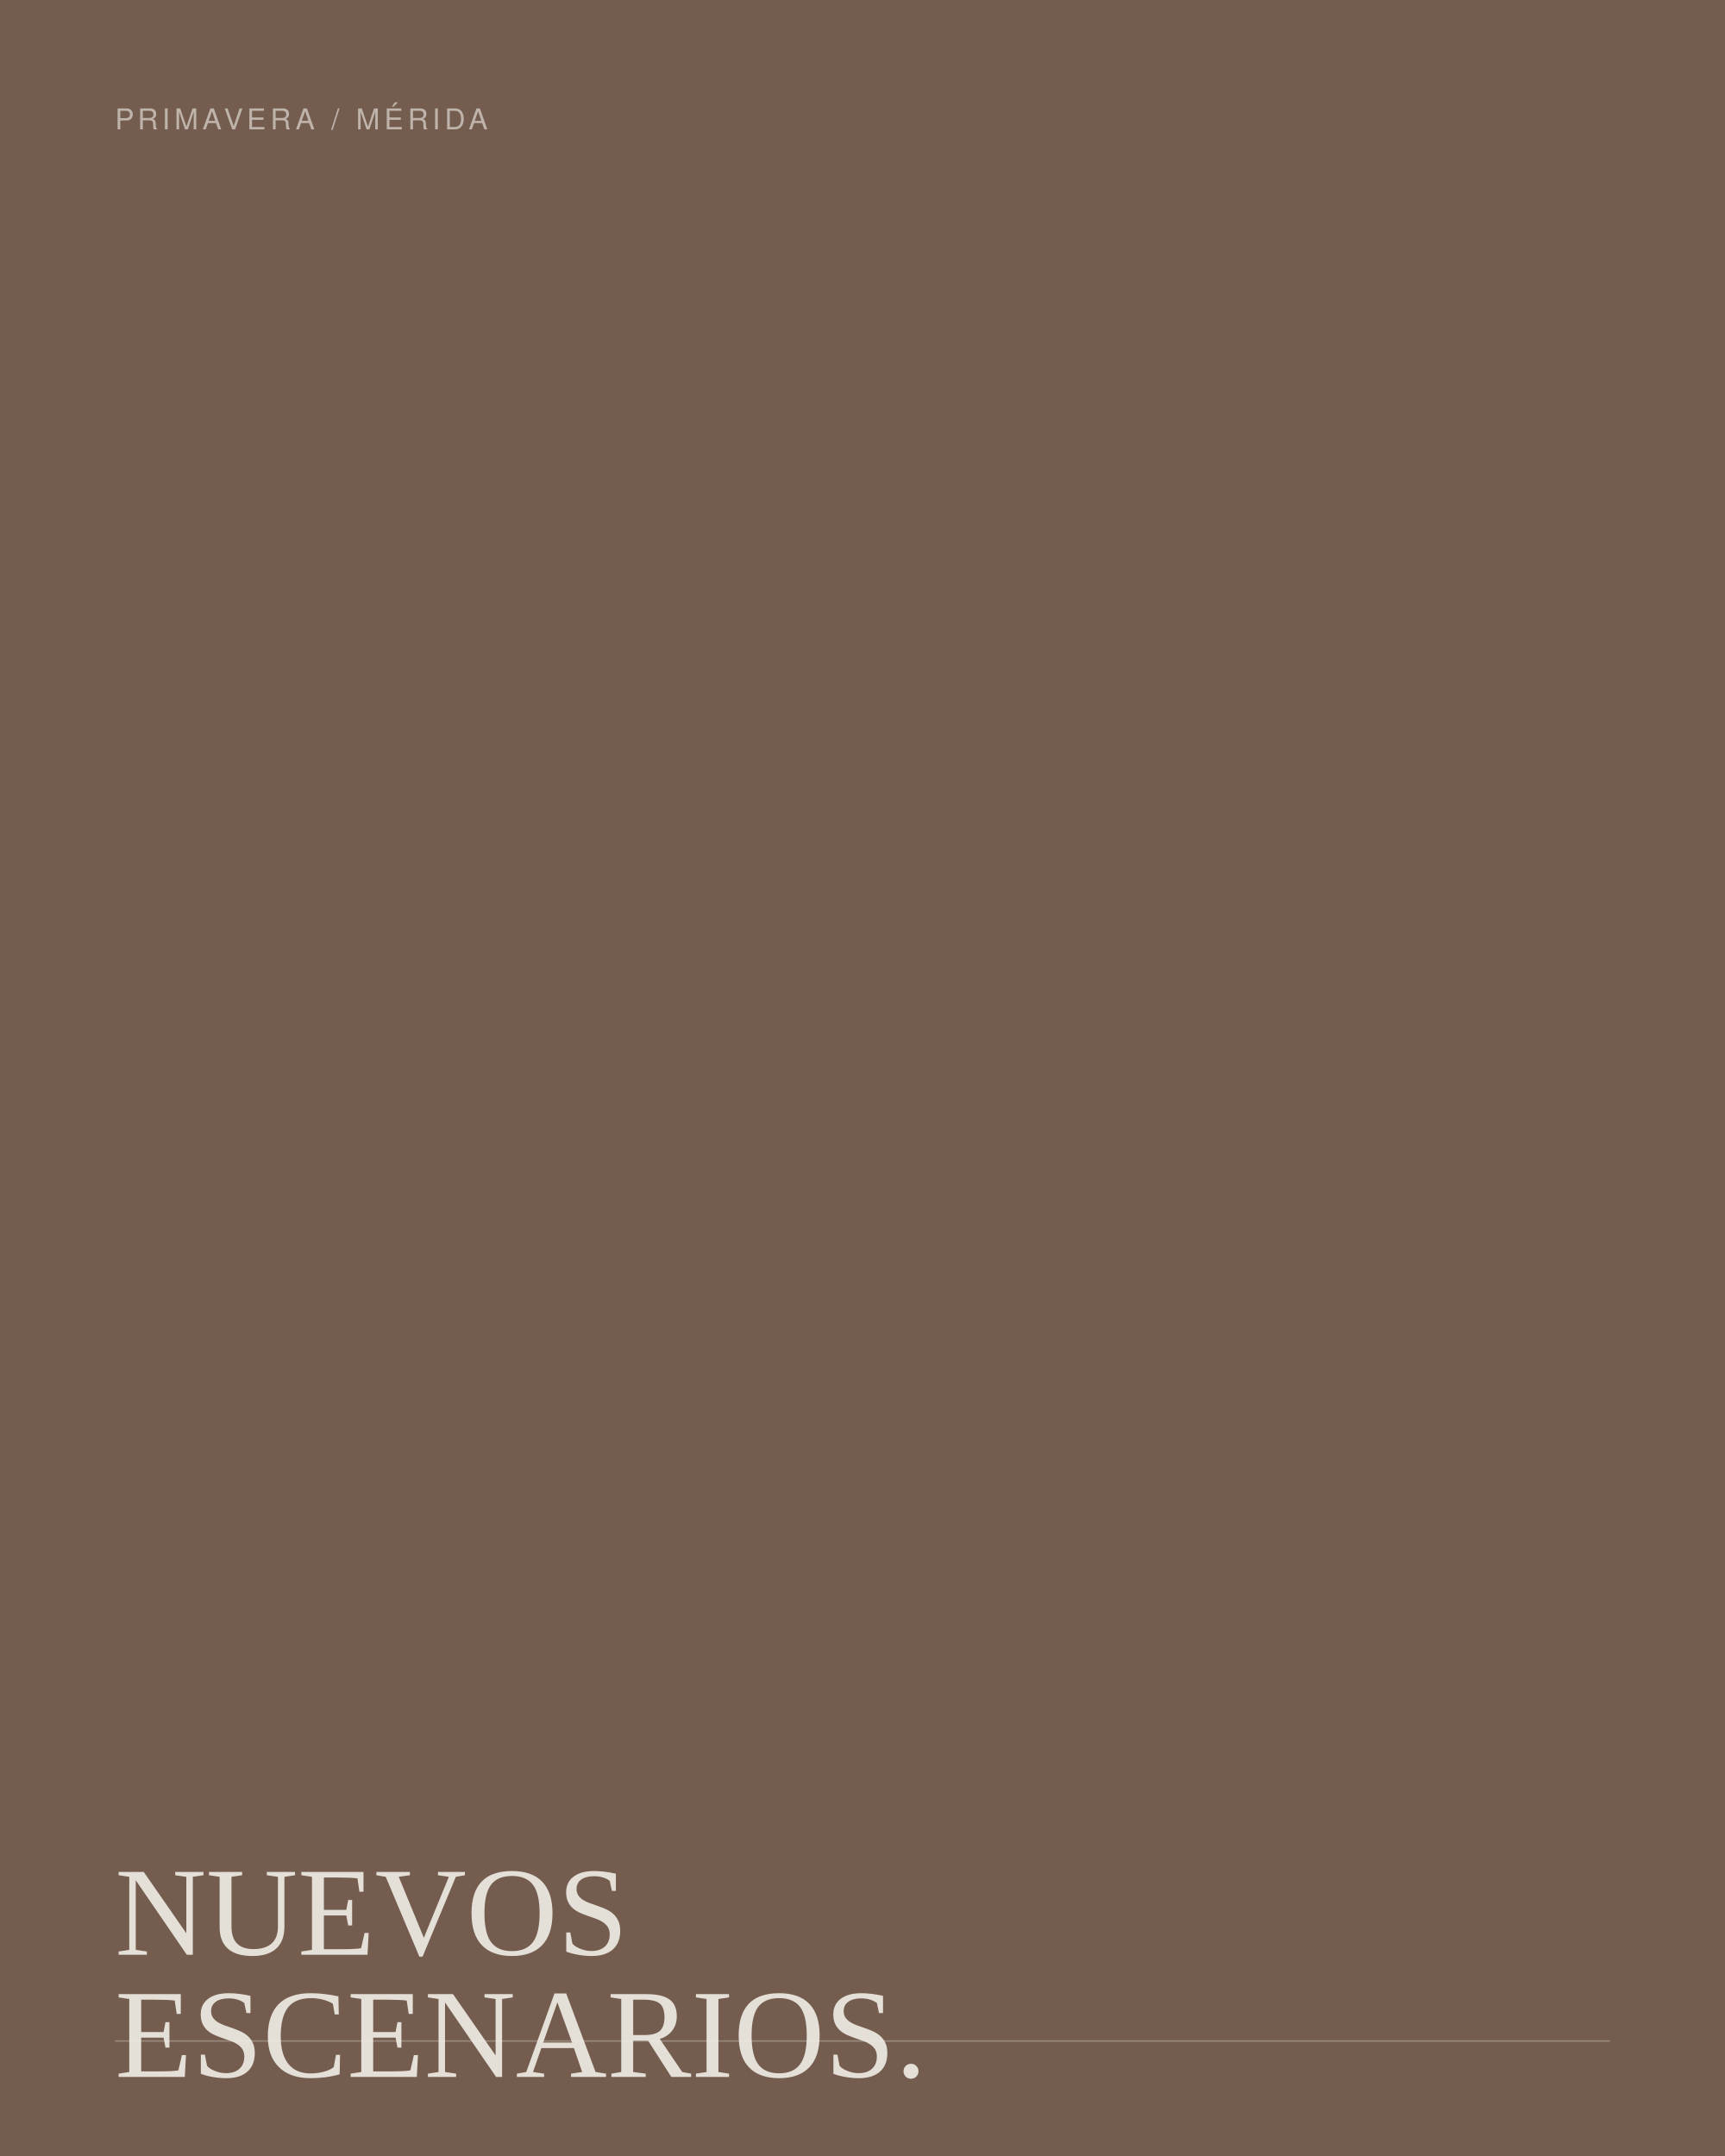
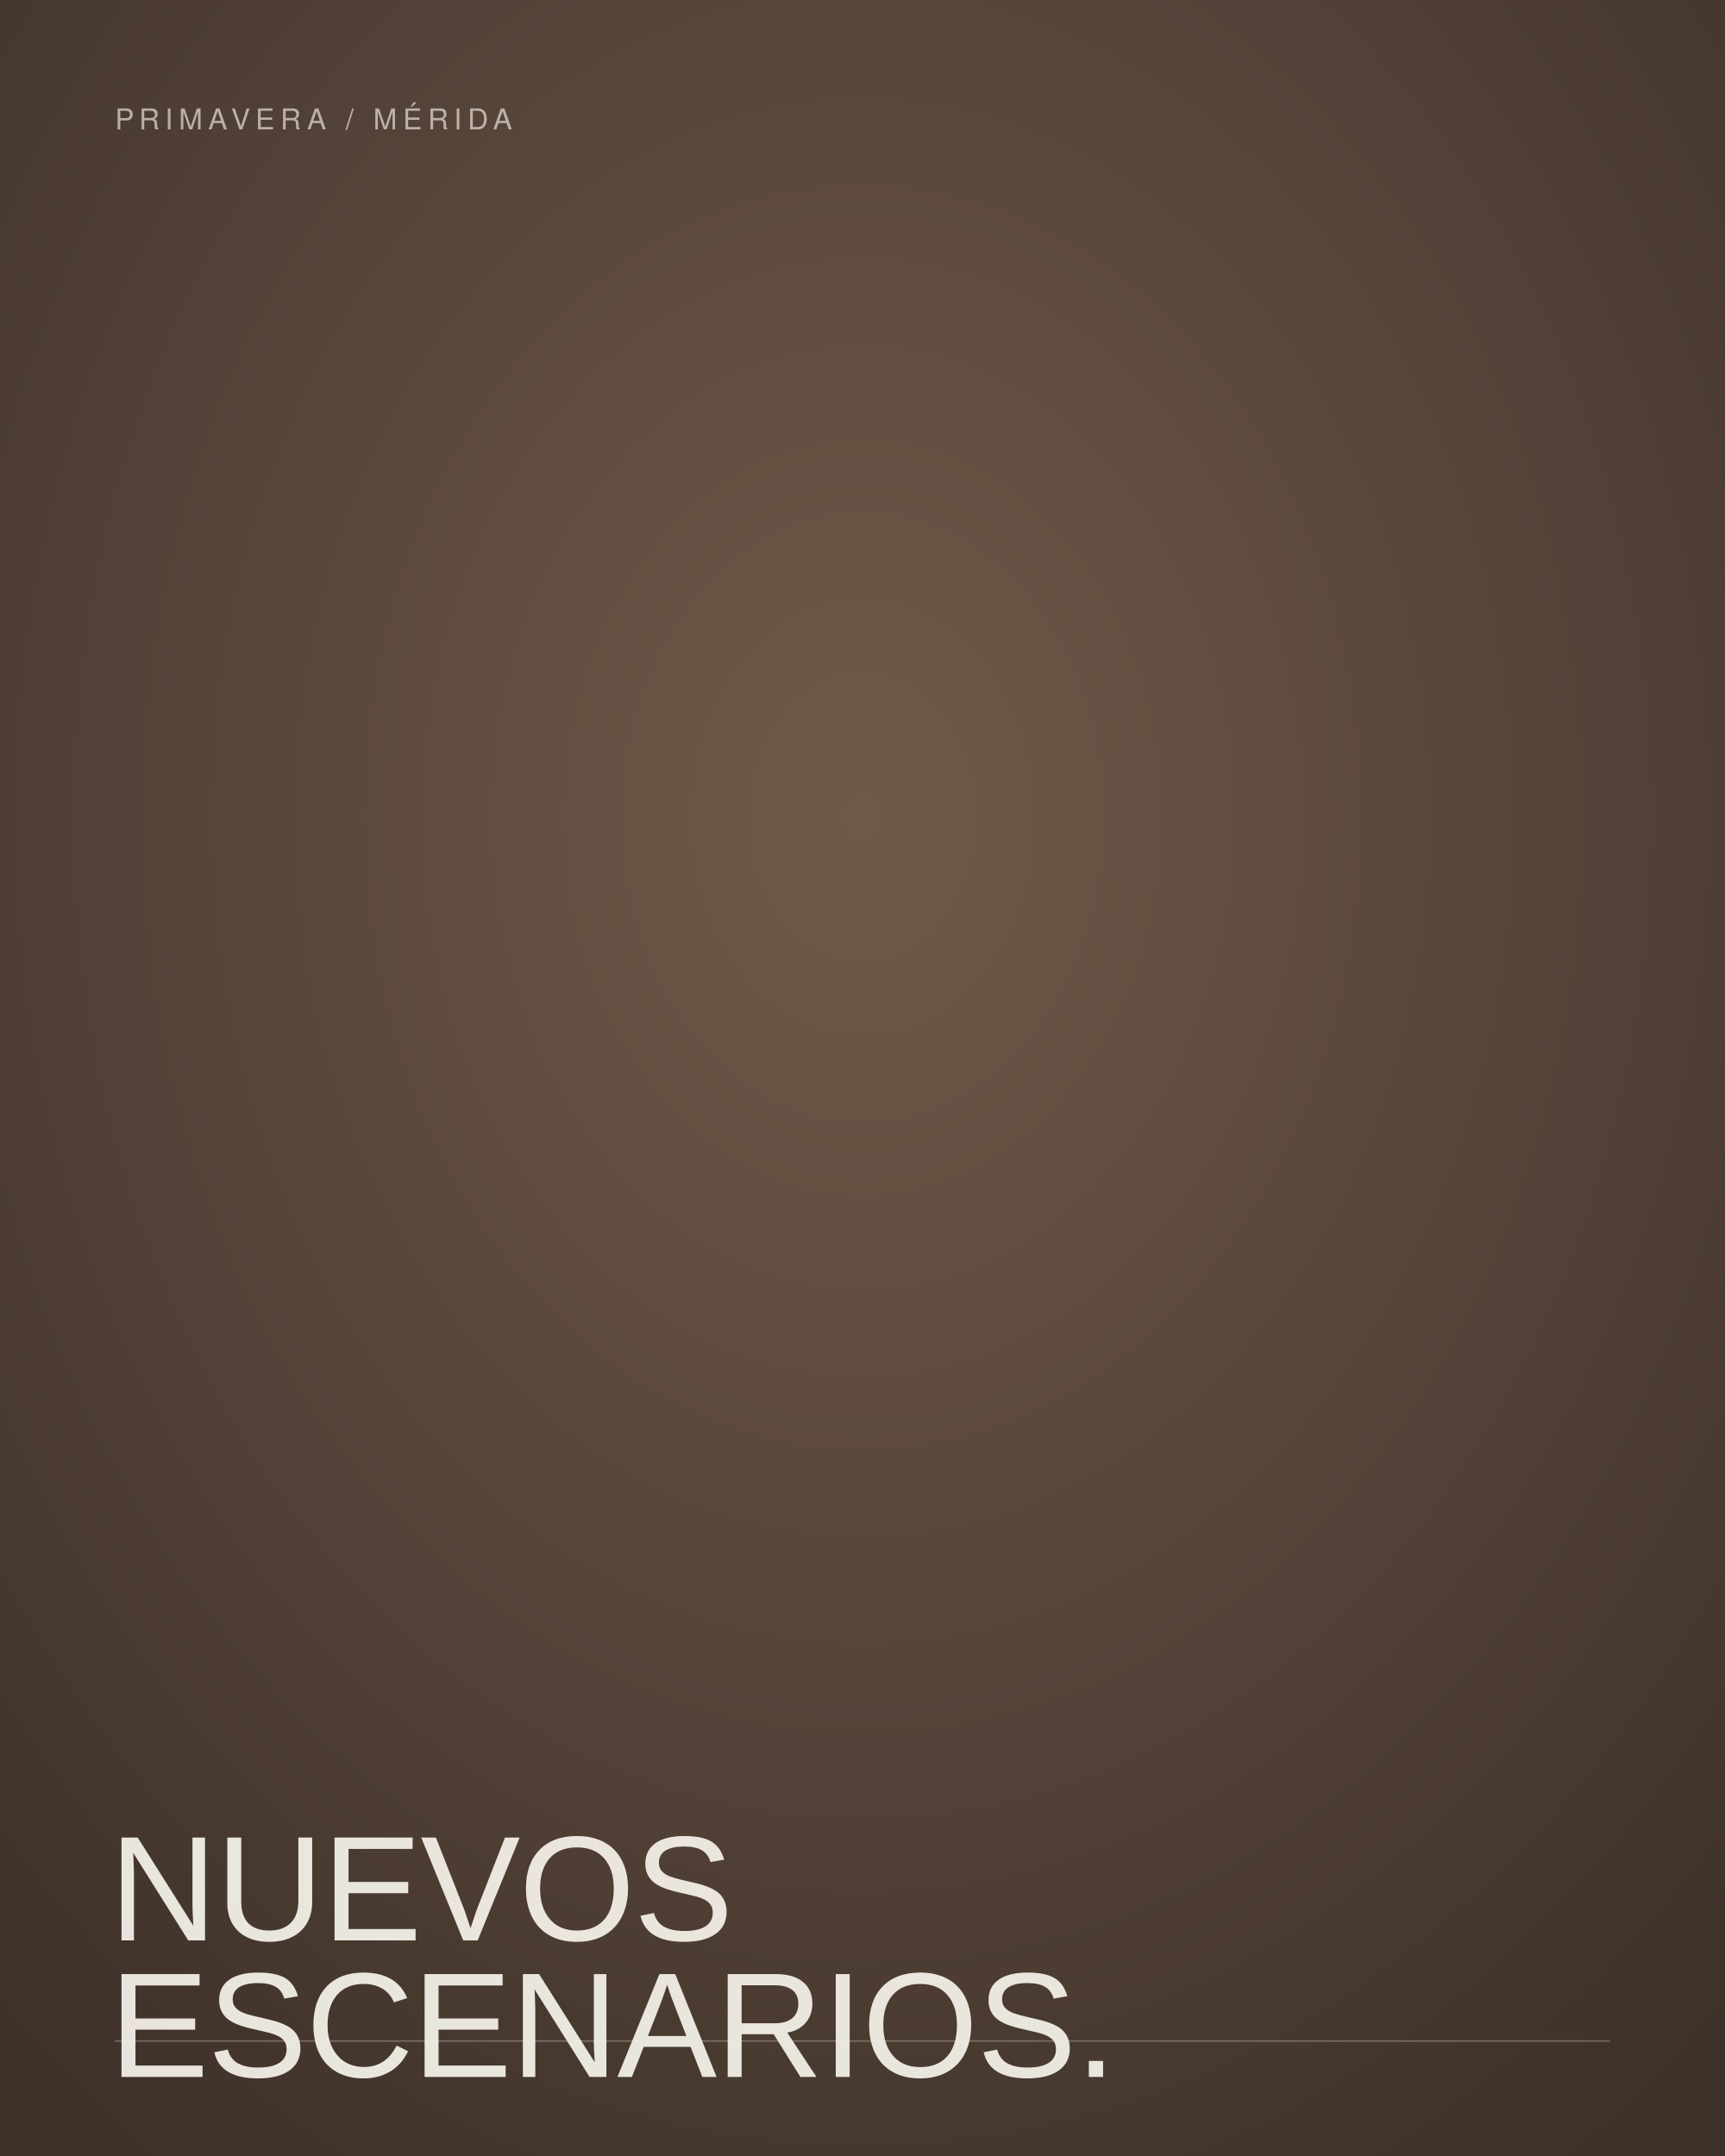
<svg xmlns="http://www.w3.org/2000/svg" viewBox="0 0 1200 1500">
+   <defs>
+     <radialGradient id="v10" cx="50%" cy="38%" r="75%">
+       <stop offset="0%" stop-color="#000000" stop-opacity="0" />
+       <stop offset="100%" stop-color="#000000" stop-opacity="0.45" />
+     </radialGradient>
+   </defs>
  <rect width="1200" height="1500" fill="#70594A" />
-   <rect width="1200" height="1500" fill="#F1EEE7" opacity="0.035" />
-   <text x="80" y="90" font-family="Helvetica, Arial, sans-serif" font-size="20" letter-spacing="3" fill="#F1EEE7" opacity="0.6">PRIMAVERA / MÉRIDA</text>
+   <rect width="1200" height="1500" fill="url(#v10)" />
+   <text x="80" y="90" font-family="Helvetica, Arial, sans-serif" font-size="20" letter-spacing="4" fill="#F1EEE7" opacity="0.65">PRIMAVERA / MÉRIDA</text>
  <line x1="80" y1="1420" x2="1120" y2="1420" stroke="#F1EEE7" stroke-opacity="0.3" stroke-width="1" />
-   <text x="80" y="1360" font-family="Georgia, 'Times New Roman', serif" font-size="88" fill="#F1EEE7" opacity="0.9">NUEVOS</text>
-   <text x="80" y="1445" font-family="Georgia, 'Times New Roman', serif" font-size="88" fill="#F1EEE7" opacity="0.9">ESCENARIOS.</text>
+   <text x="76" y="1350" font-family="'Arial Black', 'Helvetica Neue', Arial, sans-serif" font-size="104" letter-spacing="-1" fill="#F1EEE7" opacity="0.95">NUEVOS</text>
+   <text x="76" y="1445" font-family="'Arial Black', 'Helvetica Neue', Arial, sans-serif" font-size="104" letter-spacing="-1" fill="#F1EEE7" opacity="0.95">ESCENARIOS.</text>
</svg>
